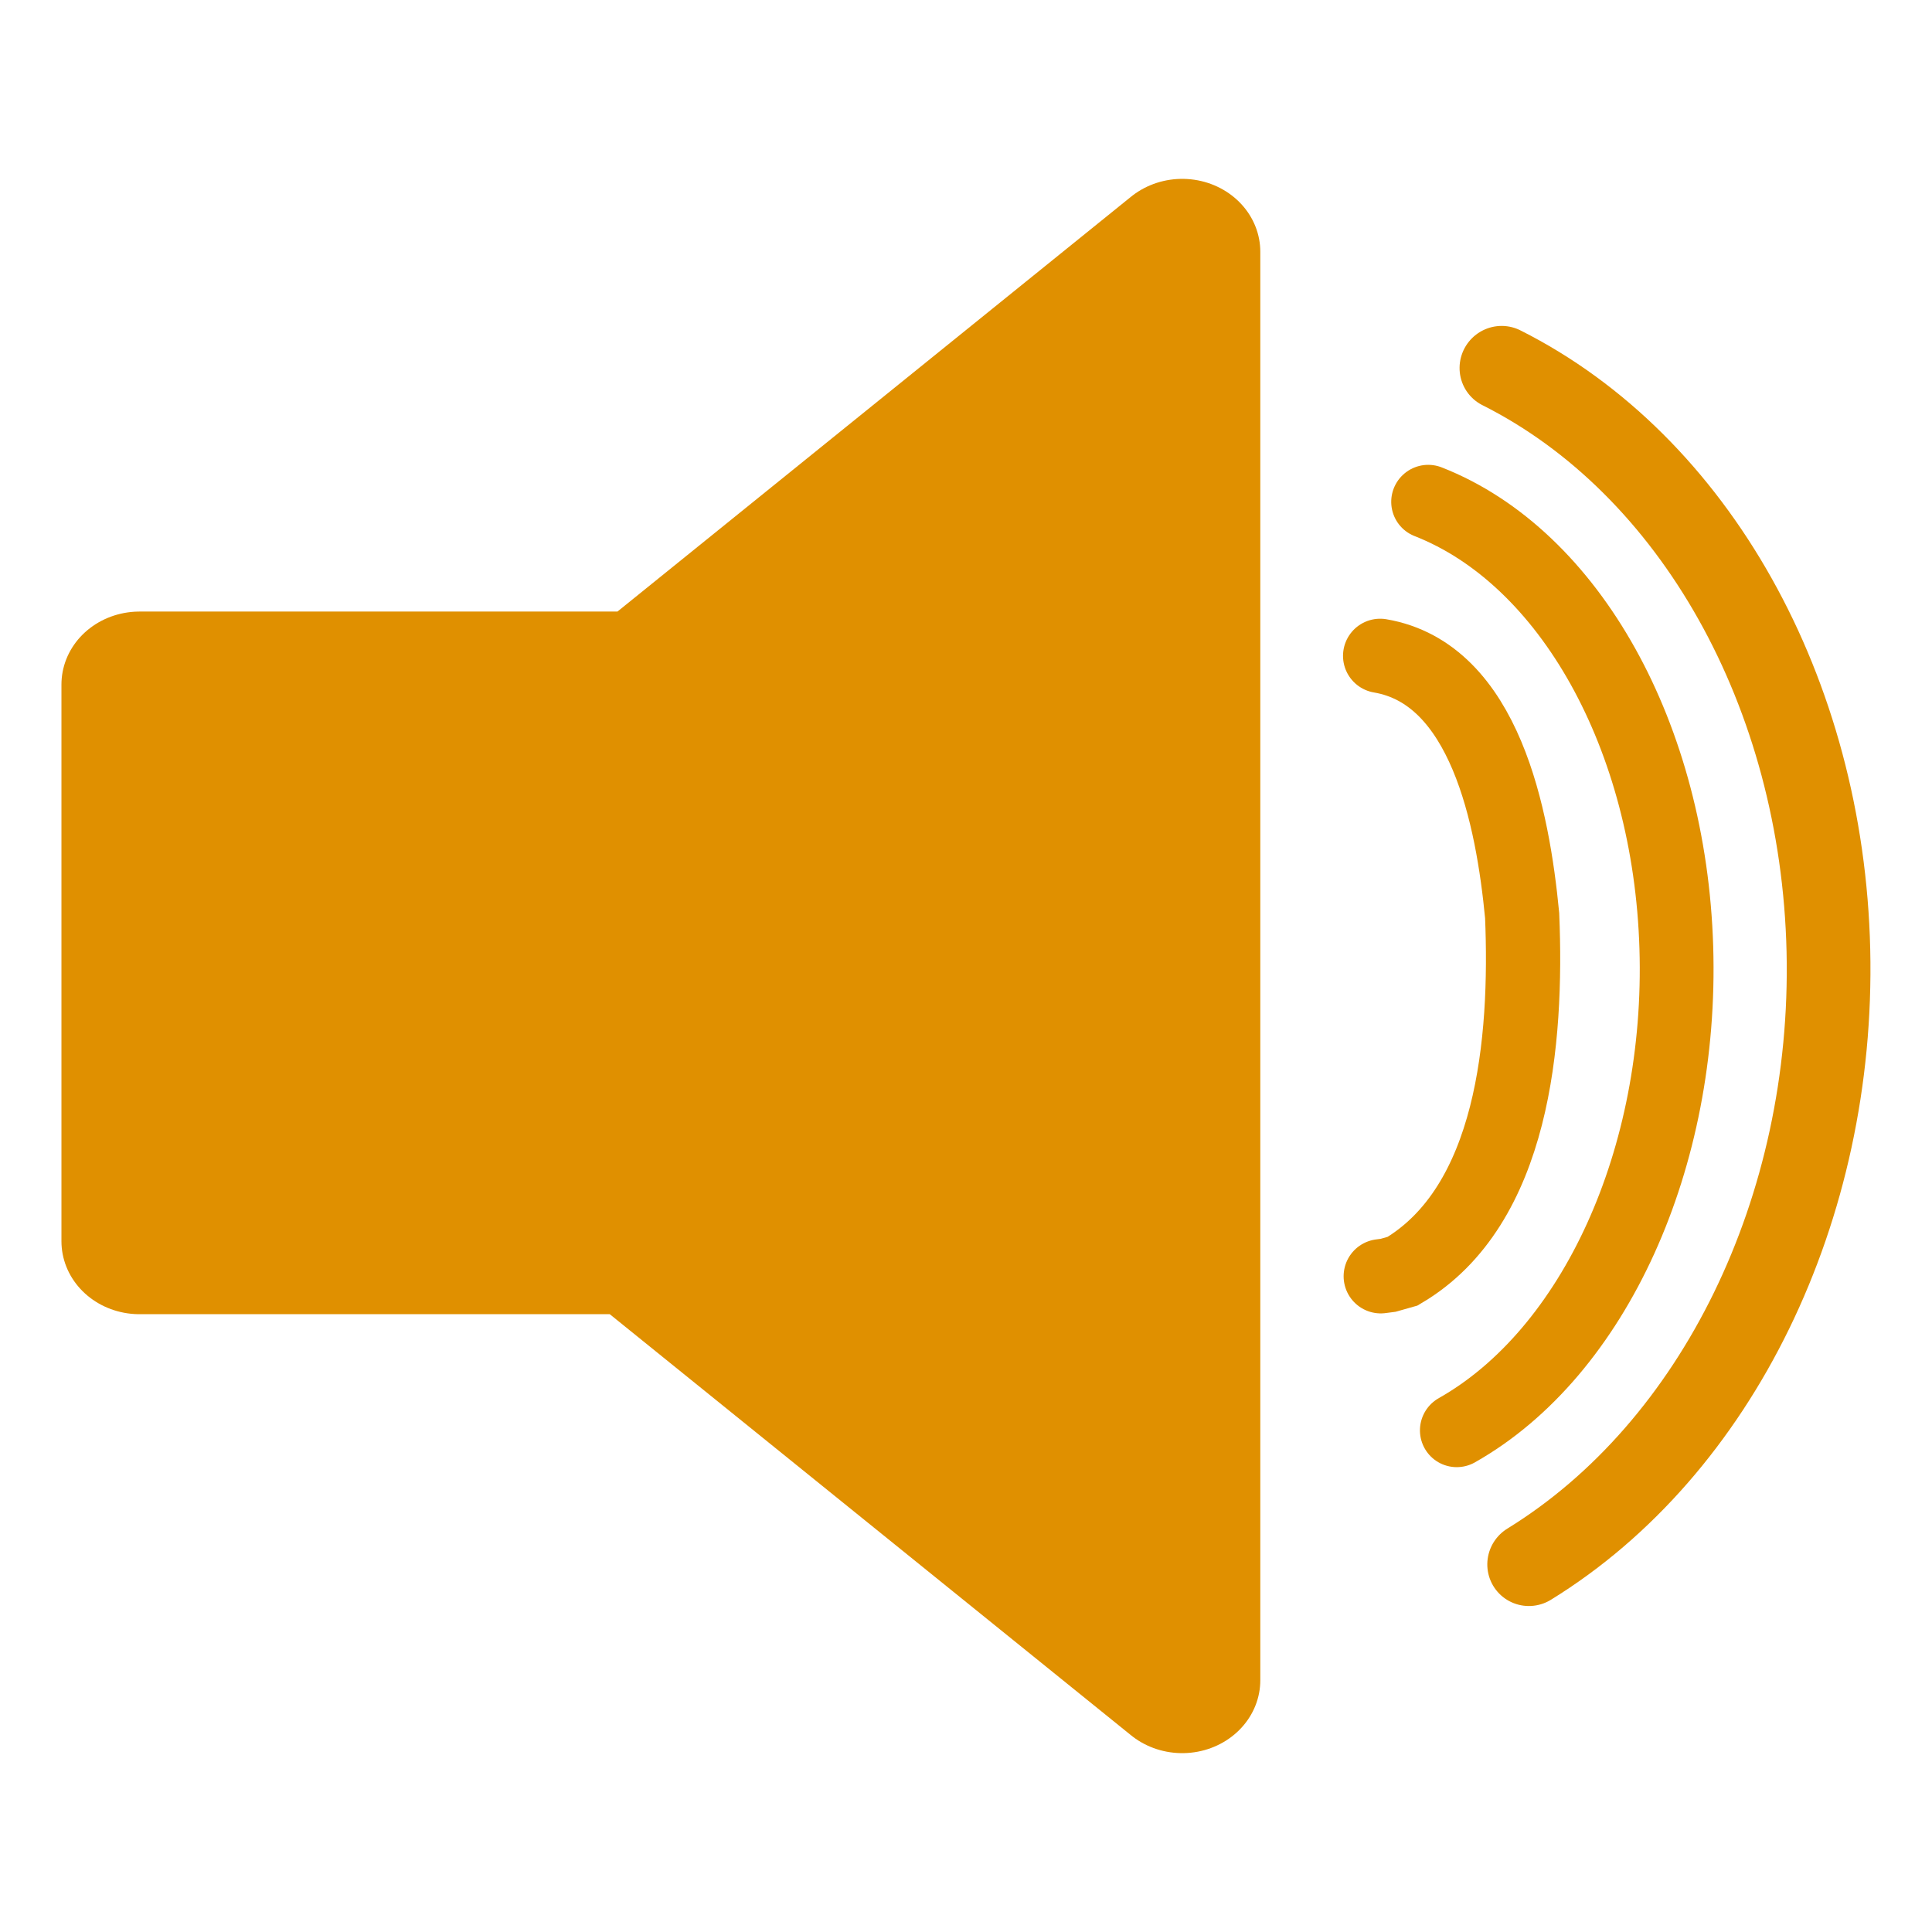
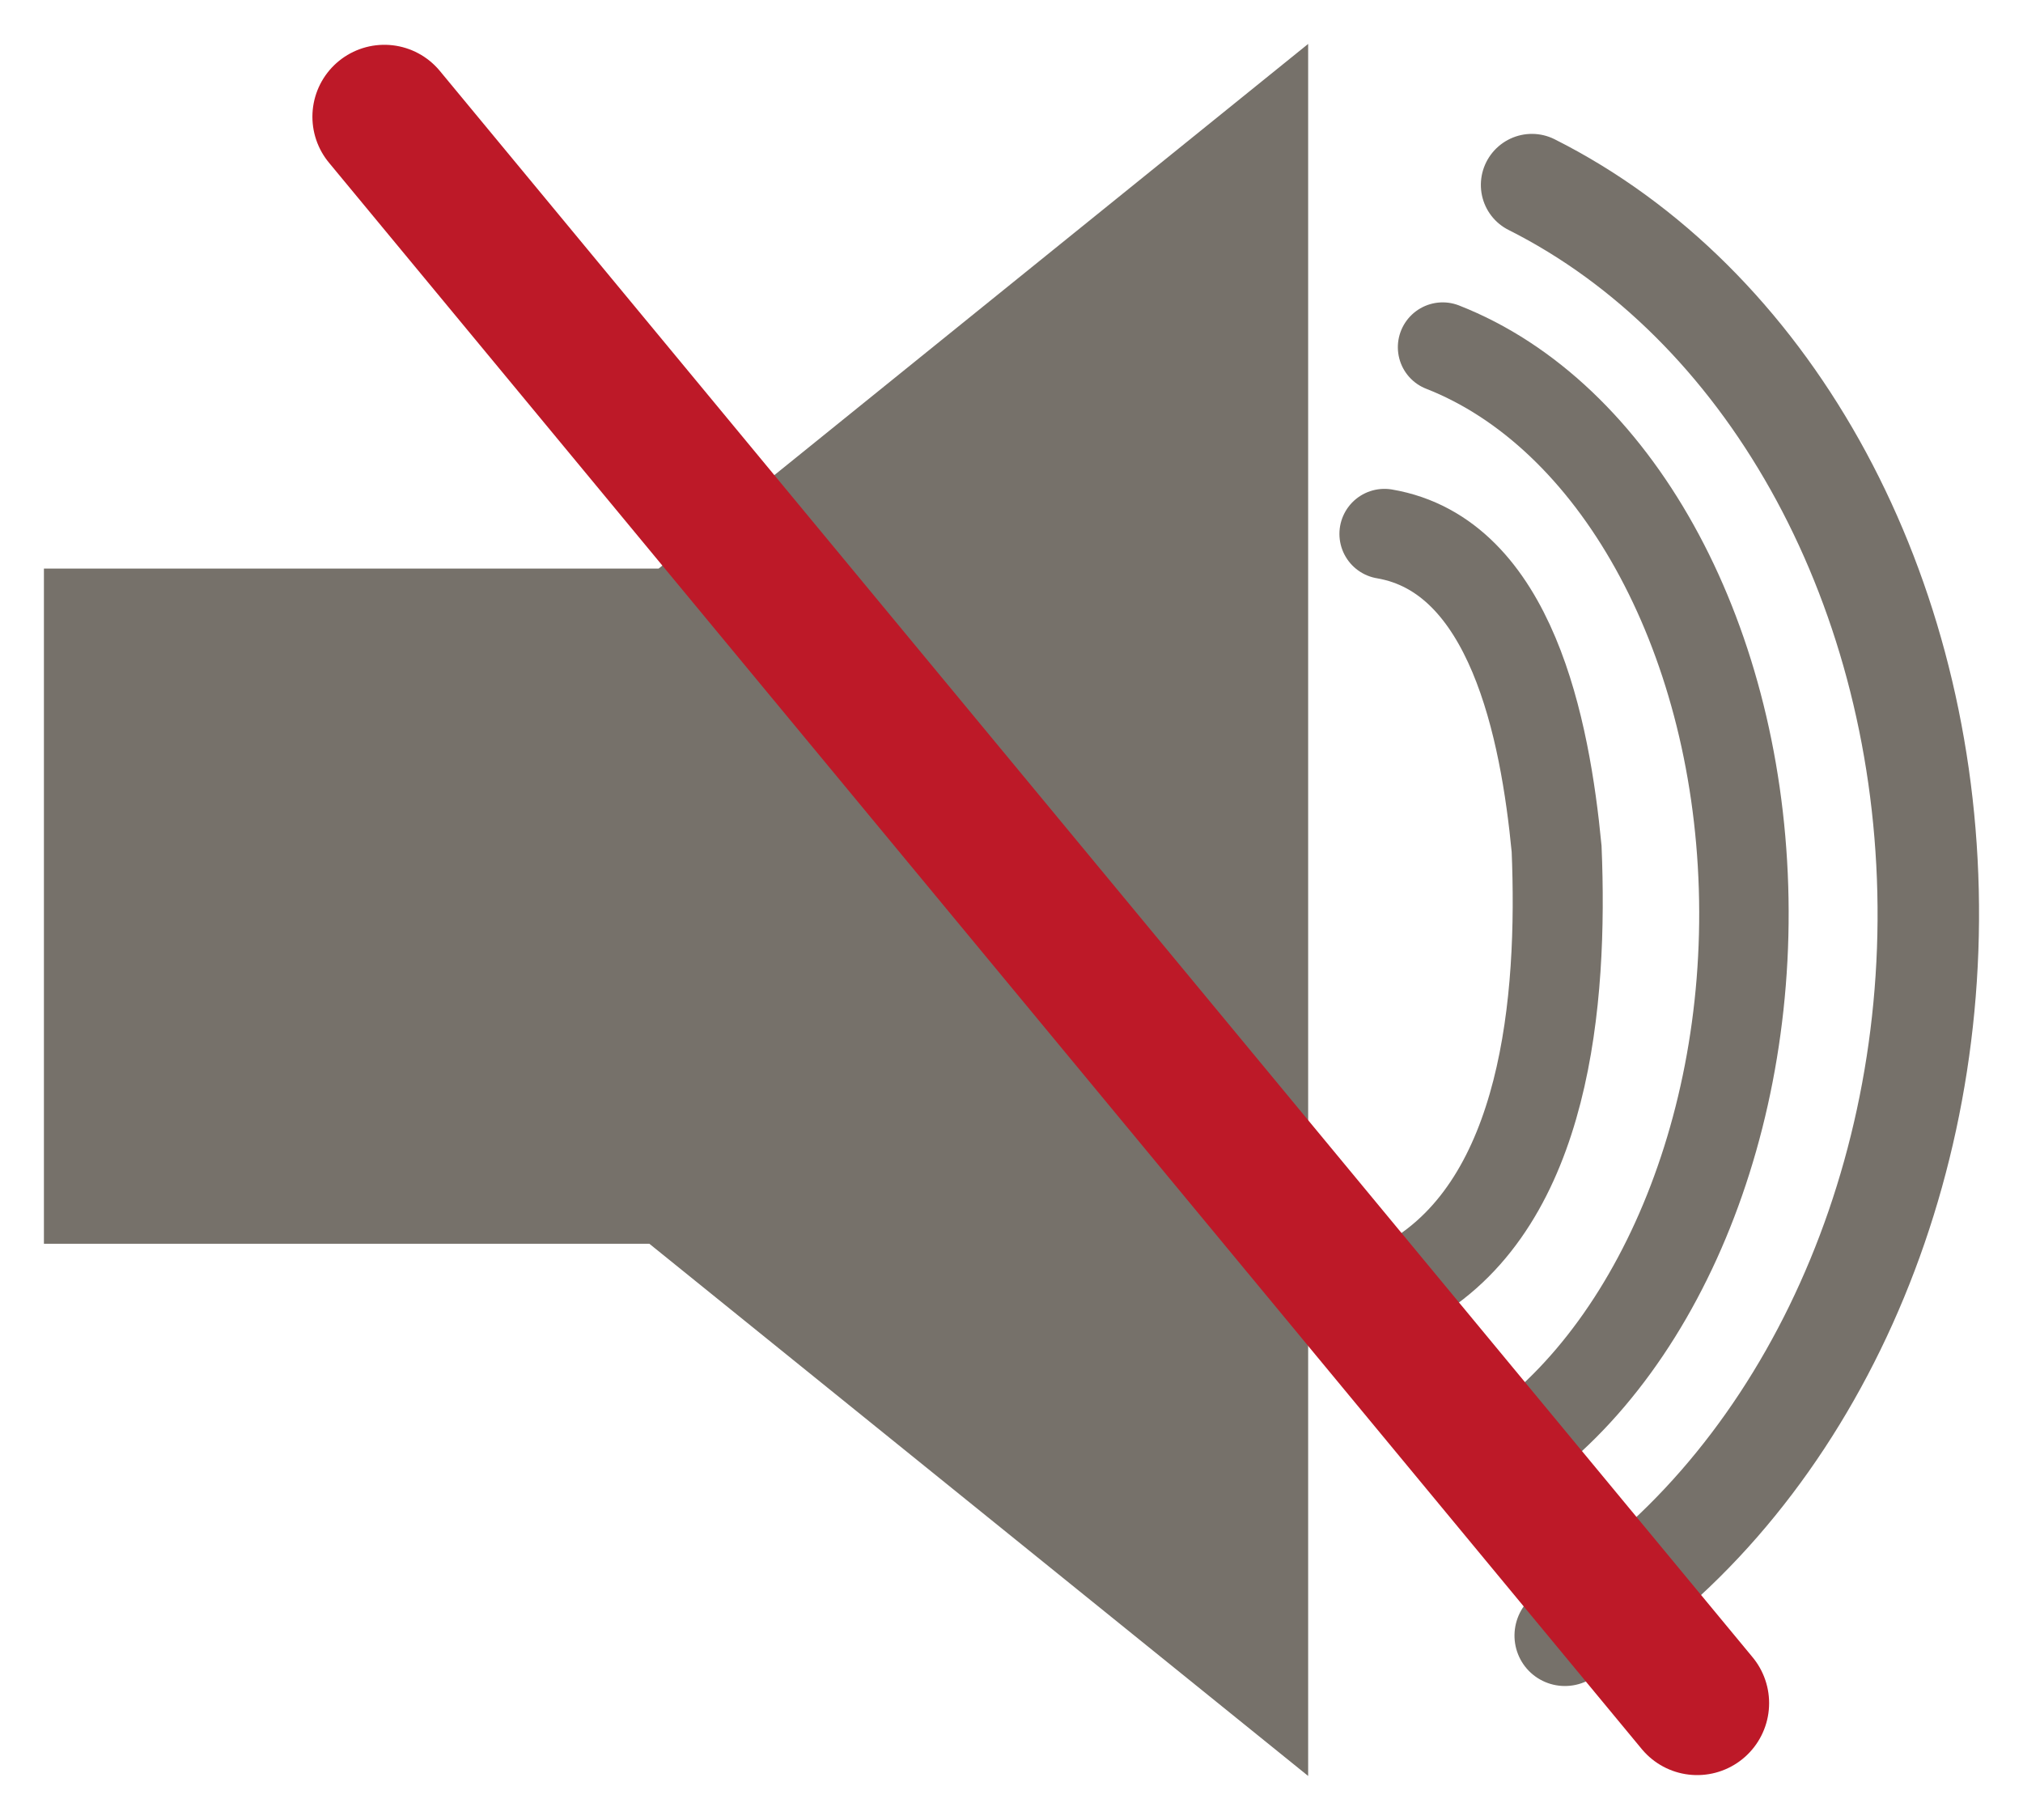
- <svg xmlns="http://www.w3.org/2000/svg" xml:space="preserve" version="1.0" id="layer1" width="16" height="16" viewBox="0 0 16 16">
+ <svg xmlns="http://www.w3.org/2000/svg" xml:space="preserve" version="1.0" id="layer1" width="13.818" height="12.43" viewBox="0 0 13.818 12.43">
  <defs id="defs3007" />
-   <g id="layer3" style="display:inline" transform="translate(-2.896192,-27.96049)" />
-   <g id="layer2" style="display:inline" transform="translate(-2.896192,-27.96049)">
-     <g id="g841">
-       <polygon transform="matrix(0.2586257,0,0,0.2415197,2.499893,26.72007)" id="polygon1" points="39.389,62.75 39.389,13.769 22.235,28.606 6,28.606 6,47.699 21.989,47.699 " style="fill:#e09000;fill-opacity:1;stroke:#e09000;stroke-width:5;stroke-linejoin:round;stroke-opacity:1" />
-       <g id="g834">
-         <path style="fill:none;fill-opacity:1;stroke:#e09000;stroke-width:0.615;stroke-linecap:round;stroke-linejoin:miter;stroke-miterlimit:4;stroke-dasharray:none;stroke-opacity:1" d="m 14.326,33.392 c 0.869,0.148 1.098,1.339 1.176,2.151 0.043,1.037 -0.071,2.403 -0.99,2.945 l -0.12,0.034 -0.061,0.008" id="path4141" />
-         <path style="display:inline;fill:none;fill-opacity:1;stroke:#e09000;stroke-width:0.611;stroke-linecap:round;stroke-miterlimit:4;stroke-dasharray:none;stroke-opacity:1" id="path4141-3" d="m -31.965,15.136 a 4.059,2.836 0 0 1 -3.67,2.103 4.059,2.836 0 0 1 -4.017,-1.766" transform="matrix(0.01289012,-0.9999169,0.9999488,0.01012061,0,0)" />
-         <path style="display:inline;fill:none;fill-opacity:1;stroke:#e09000;stroke-width:0.693;stroke-linecap:round;stroke-miterlimit:4;stroke-dasharray:none;stroke-opacity:1" id="path4141-3-6" d="m -30.872,15.793 a 5.444,4.417 0 0 1 -4.803,2.78 5.444,4.417 0 0 1 -5.103,-2.402" transform="matrix(0.01497114,-0.9998879,0.999962,0.00871368,0,0)" />
-       </g>
-     </g>
+   <g id="layer3" style="display:inline" transform="translate(-3.751647,-29.74555)" />
+   <g id="layer2" style="display:inline" transform="translate(-3.751647,-29.74555)">
+     <polygon transform="matrix(0.2586257,0,0,0.2415197,2.499893,26.72007)" id="polygon1" points="6,28.606 6,47.699 21.989,47.699 39.389,62.75 39.389,13.769 22.235,28.606 " style="fill:#76716a;fill-opacity:1;stroke:none;stroke-width:0;stroke-linejoin:round;stroke-miterlimit:4;stroke-dasharray:none;stroke-opacity:1" />
+     <path style="fill:none;fill-opacity:1;stroke:#76716a;stroke-width:0.615;stroke-linecap:round;stroke-linejoin:miter;stroke-miterlimit:4;stroke-dasharray:none;stroke-opacity:1" d="m 13.208,33.392 c 0.869,0.148 1.098,1.339 1.176,2.151 0.043,1.037 -0.071,2.403 -0.99,2.945 l -0.12,0.034 -0.061,0.008" id="path4141" />
+     <path style="display:inline;fill:none;fill-opacity:1;stroke:#76716a;stroke-width:0.611;stroke-linecap:round;stroke-miterlimit:4;stroke-dasharray:none;stroke-opacity:1" id="path4141-3" transform="matrix(0.01289012,-0.9999169,0.9999488,0.01012061,0,0)" d="m -31.977,14.018 a 4.059,2.836 0 0 1 -3.67,2.103 4.059,2.836 0 0 1 -4.017,-1.766" />
+     <path style="display:inline;fill:none;fill-opacity:1;stroke:#76716a;stroke-width:0.693;stroke-linecap:round;stroke-miterlimit:4;stroke-dasharray:none;stroke-opacity:1" id="path4141-3-6" transform="matrix(0.01497114,-0.9998879,0.999962,0.00871368,0,0)" d="m -30.882,14.676 a 5.444,4.417 0 0 1 -4.803,2.78 5.444,4.417 0 0 1 -5.103,-2.402" />
+     <path style="fill:none;stroke:#bd1928;stroke-width:0.983px;stroke-linecap:round;stroke-linejoin:miter;stroke-opacity:1" d="M 6.377,30.543 15.344,41.378" id="path1715" />
  </g>
</svg>
